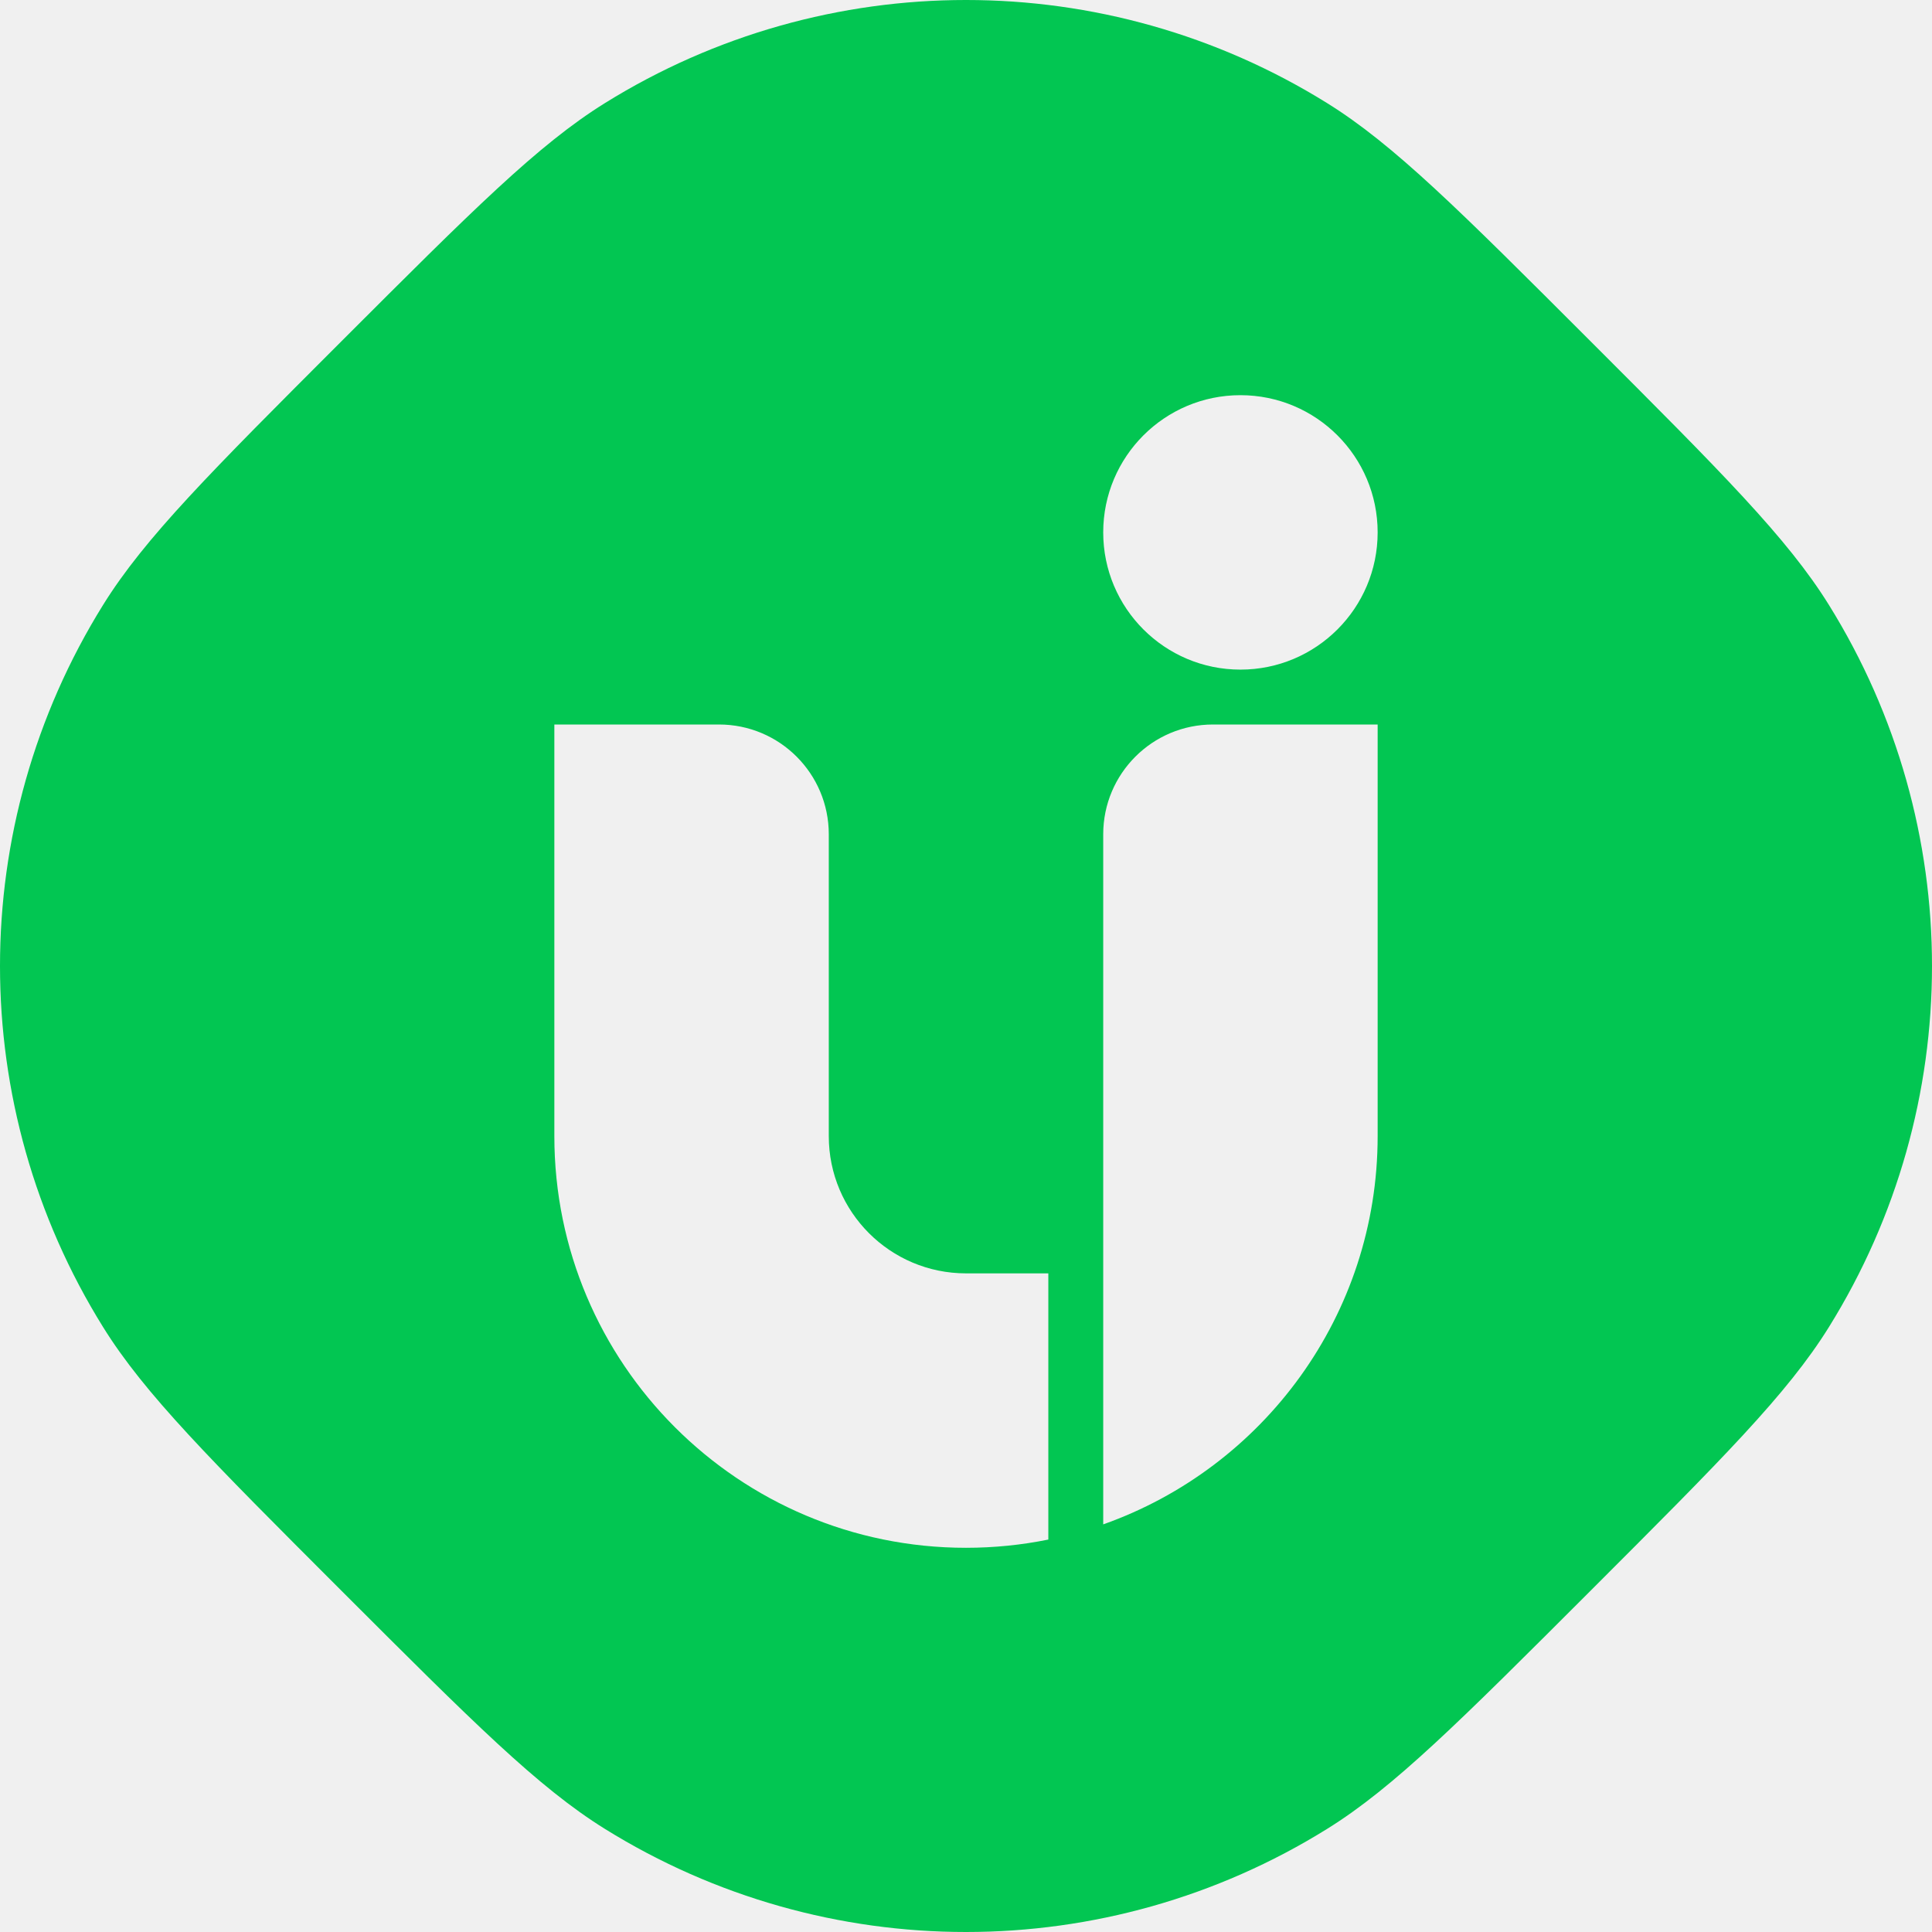
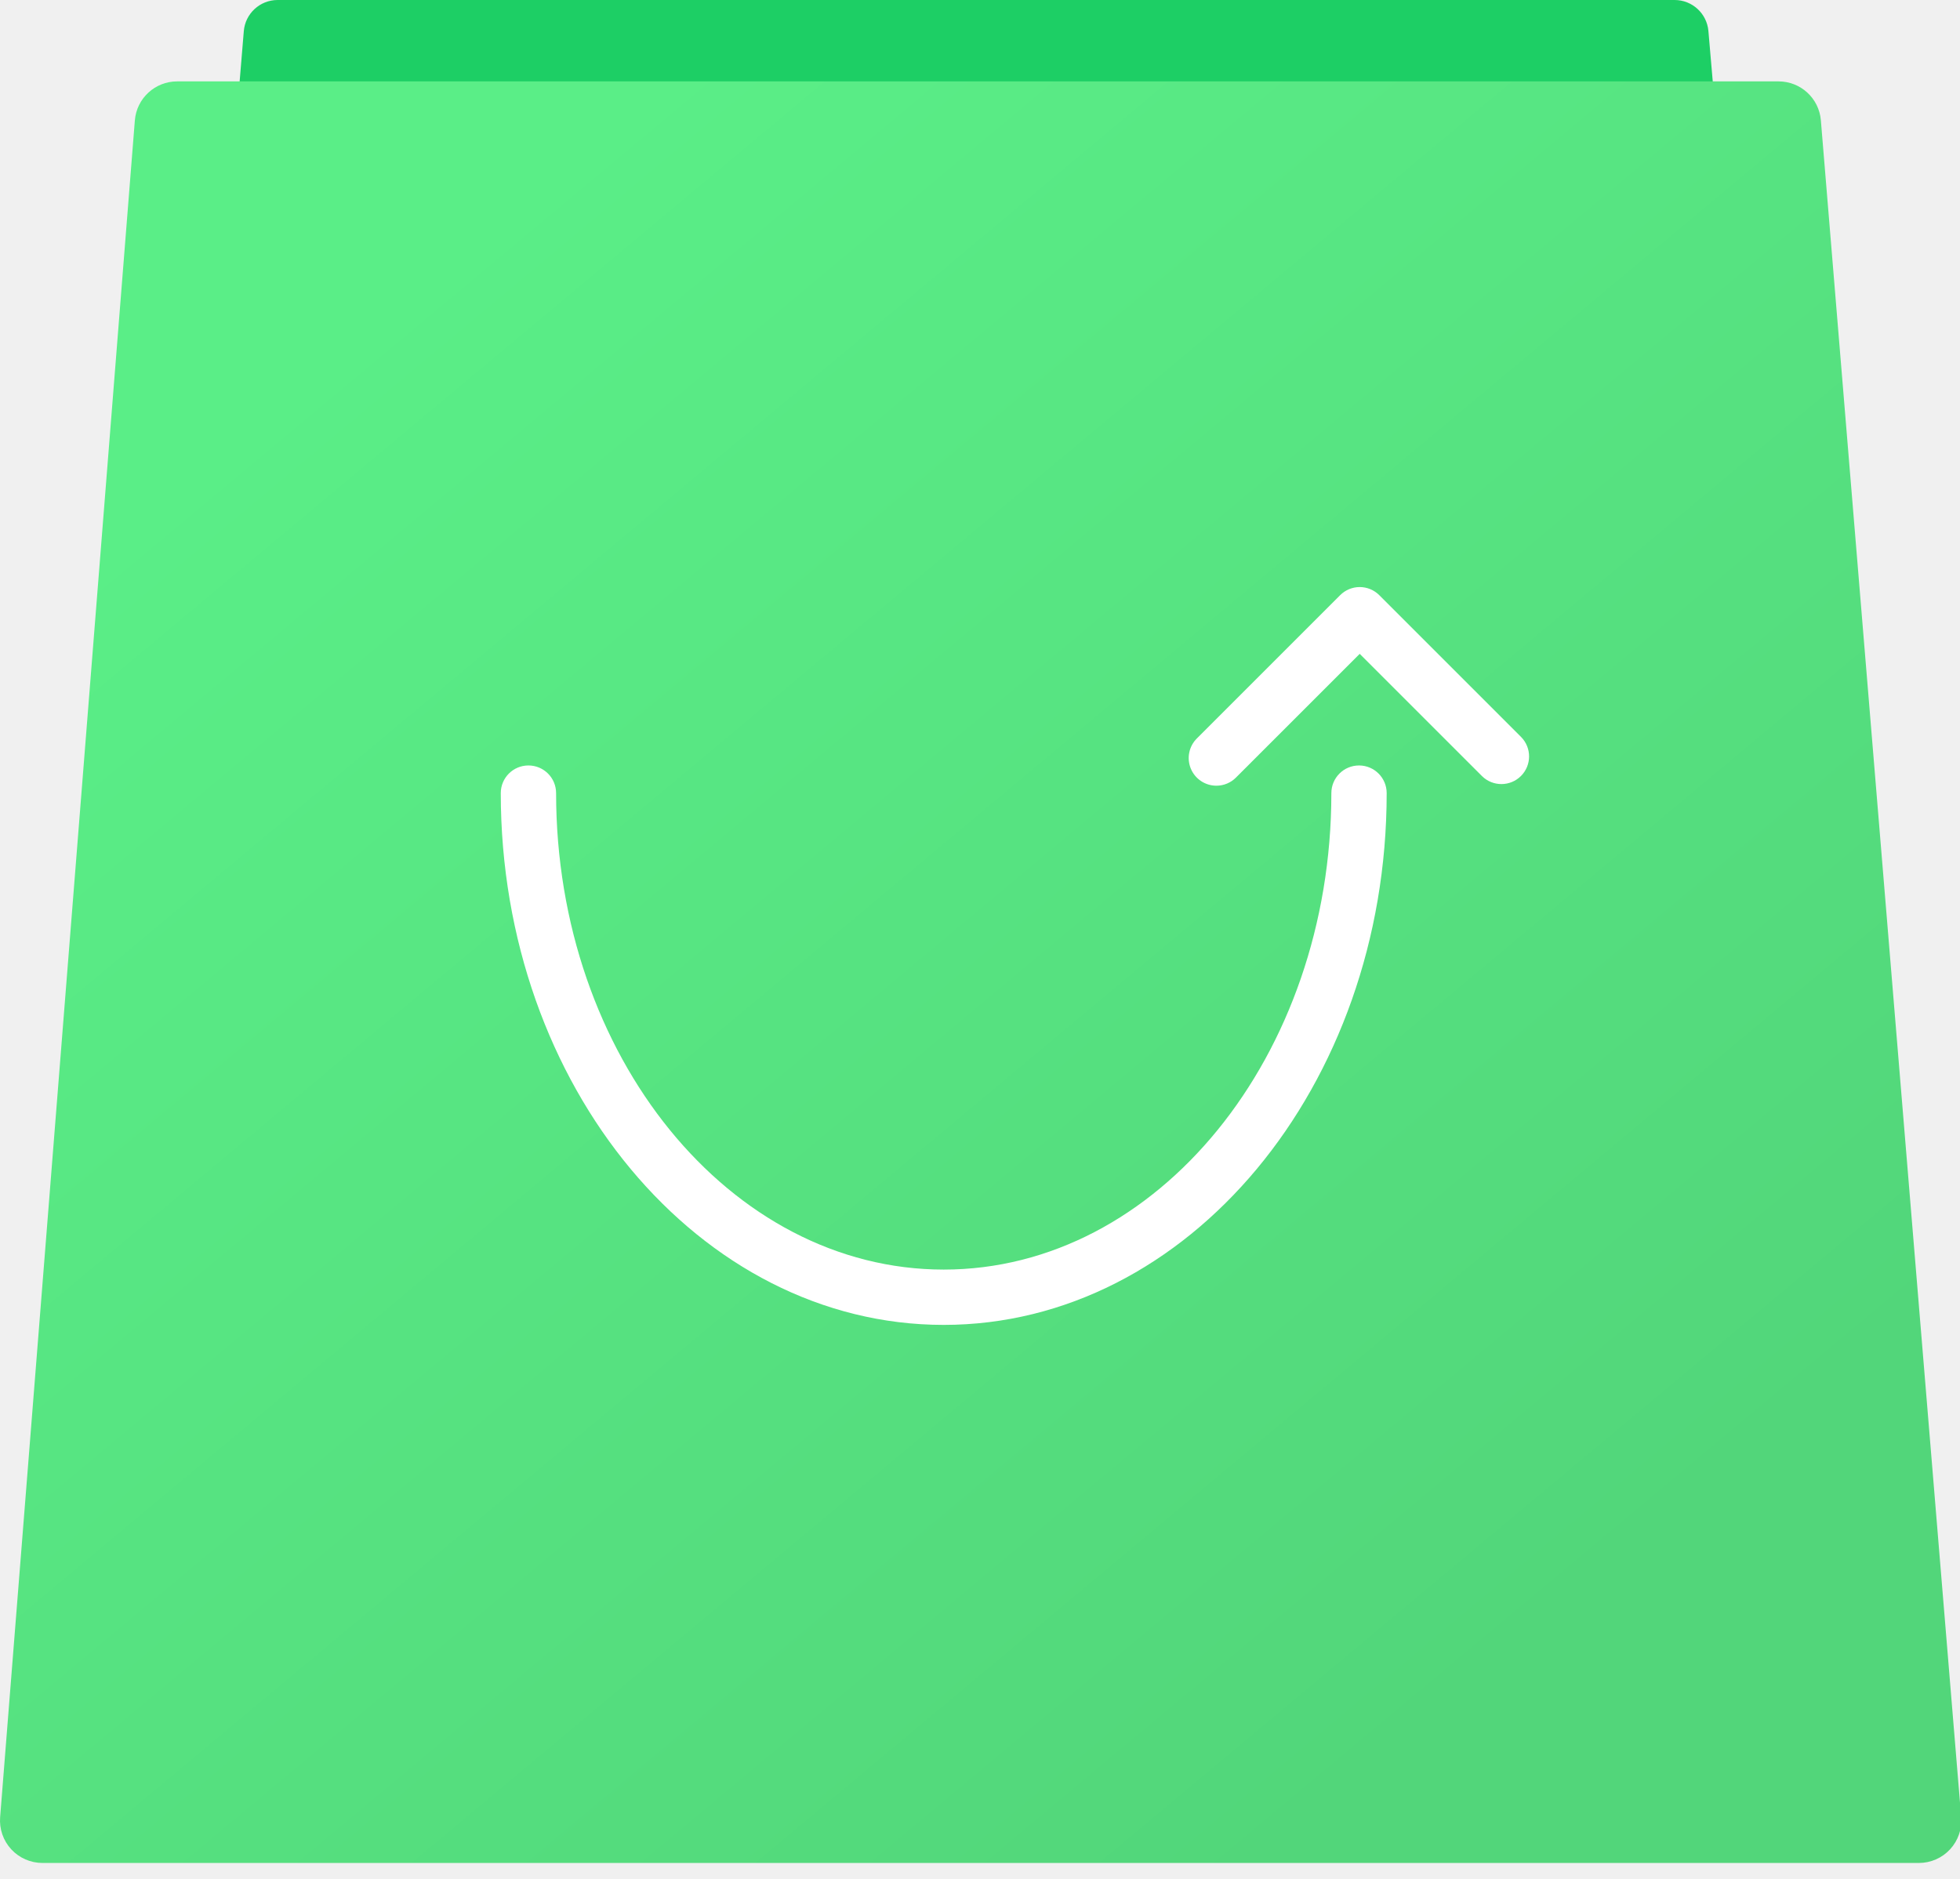
- <svg xmlns="http://www.w3.org/2000/svg" width="176" height="176" viewBox="0 0 176 176" fill="none">
-   <path fill-rule="evenodd" clip-rule="evenodd" d="M55.1 9.395C49.014 13.18 43.042 19.152 31.097 31.097L31.095 31.099C19.151 43.042 13.179 49.014 9.395 55.1C-3.132 75.245 -3.132 100.755 9.395 120.9C13.179 126.985 19.15 132.956 31.09 144.897L31.096 144.902L31.097 144.903C43.042 156.848 49.014 162.82 55.1 166.605C75.245 179.132 100.755 179.132 120.9 166.605C126.986 162.82 132.958 156.848 144.903 144.903L144.903 144.903C156.848 132.958 162.82 126.986 166.605 120.9C179.132 100.755 179.132 75.245 166.605 55.1C162.82 49.014 156.848 43.042 144.903 31.097C132.958 19.152 126.986 13.18 120.9 9.395C100.755 -3.132 75.245 -3.132 55.1 9.395ZM113 61C119.904 61 125.5 55.404 125.5 48.5C125.5 41.596 119.904 36 113 36C106.096 36 100.5 41.596 100.5 48.5C100.5 55.404 106.096 61 113 61ZM75.5 76C75.5 70.477 71.023 66 65.5 66H50.5V103.5C50.5 124.211 67.289 141 88 141C90.569 141 93.077 140.742 95.5 140.25V116H88C81.096 116 75.5 110.404 75.5 103.5V76ZM100.5 138.866C115.065 133.718 125.5 119.828 125.5 103.5V66H110.5C104.977 66 100.5 70.477 100.5 76V138.866Z" fill="#02C652" />
+ <svg xmlns="http://www.w3.org/2000/svg" width="231" height="221.421">
+   <rect width="100%" height="100%" fill="none" />
+   <g class="currentLayer">
+     <path fill="#1DCF65" d="M215.745 170.619a4 4 0 01-3.985 4.344H18.899a4 4 0 01-3.986-4.33L28.734 3.67A4 4 0 0132.721 0h164.642a4 4 0 013.985 3.656l14.397 166.963z" />
+     <linearGradient id="a" x1=".8" y1=".86" x2=".153" y2=".166">
+       <stop offset="0" stop-color="#52d67a" />
+       <stop offset="1" stop-color="#5aee87" />
+     </linearGradient>
+     <path fill="url(#a)" d="M231.14 214.18a5 5 0 01-4.982 5.412H5a4.999 4.999 0 01-4.984-5.395L15.893 14.198a4.999 4.999 0 014.984-4.604h188.742a5 5 0 014.983 4.588L231.14 214.18z" />
+     <g>
+       <path fill="#FFF" d="M111.224 156.169c-28.786 0-52.204-28.119-52.204-62.682a3.26 3.26 0 116.52 0c0 30.968 20.494 56.162 45.685 56.162 25.191 0 45.685-25.194 45.685-56.162a3.26 3.26 0 116.52 0c-.001 34.563-23.42 62.682-52.206 62.682z" />
+       <path fill="#FFF" d="M143.358 92.613a3.26 3.26 0 01-2.305-5.565l16.894-16.894a3.256 3.256 0 014.61 0l16.729 16.73a3.26 3.26 0 01-4.61 4.61L160.251 77.07l-14.588 14.588a3.249 3.249 0 01-2.305.955z" />
+     </g>
+   </g>
</svg>
